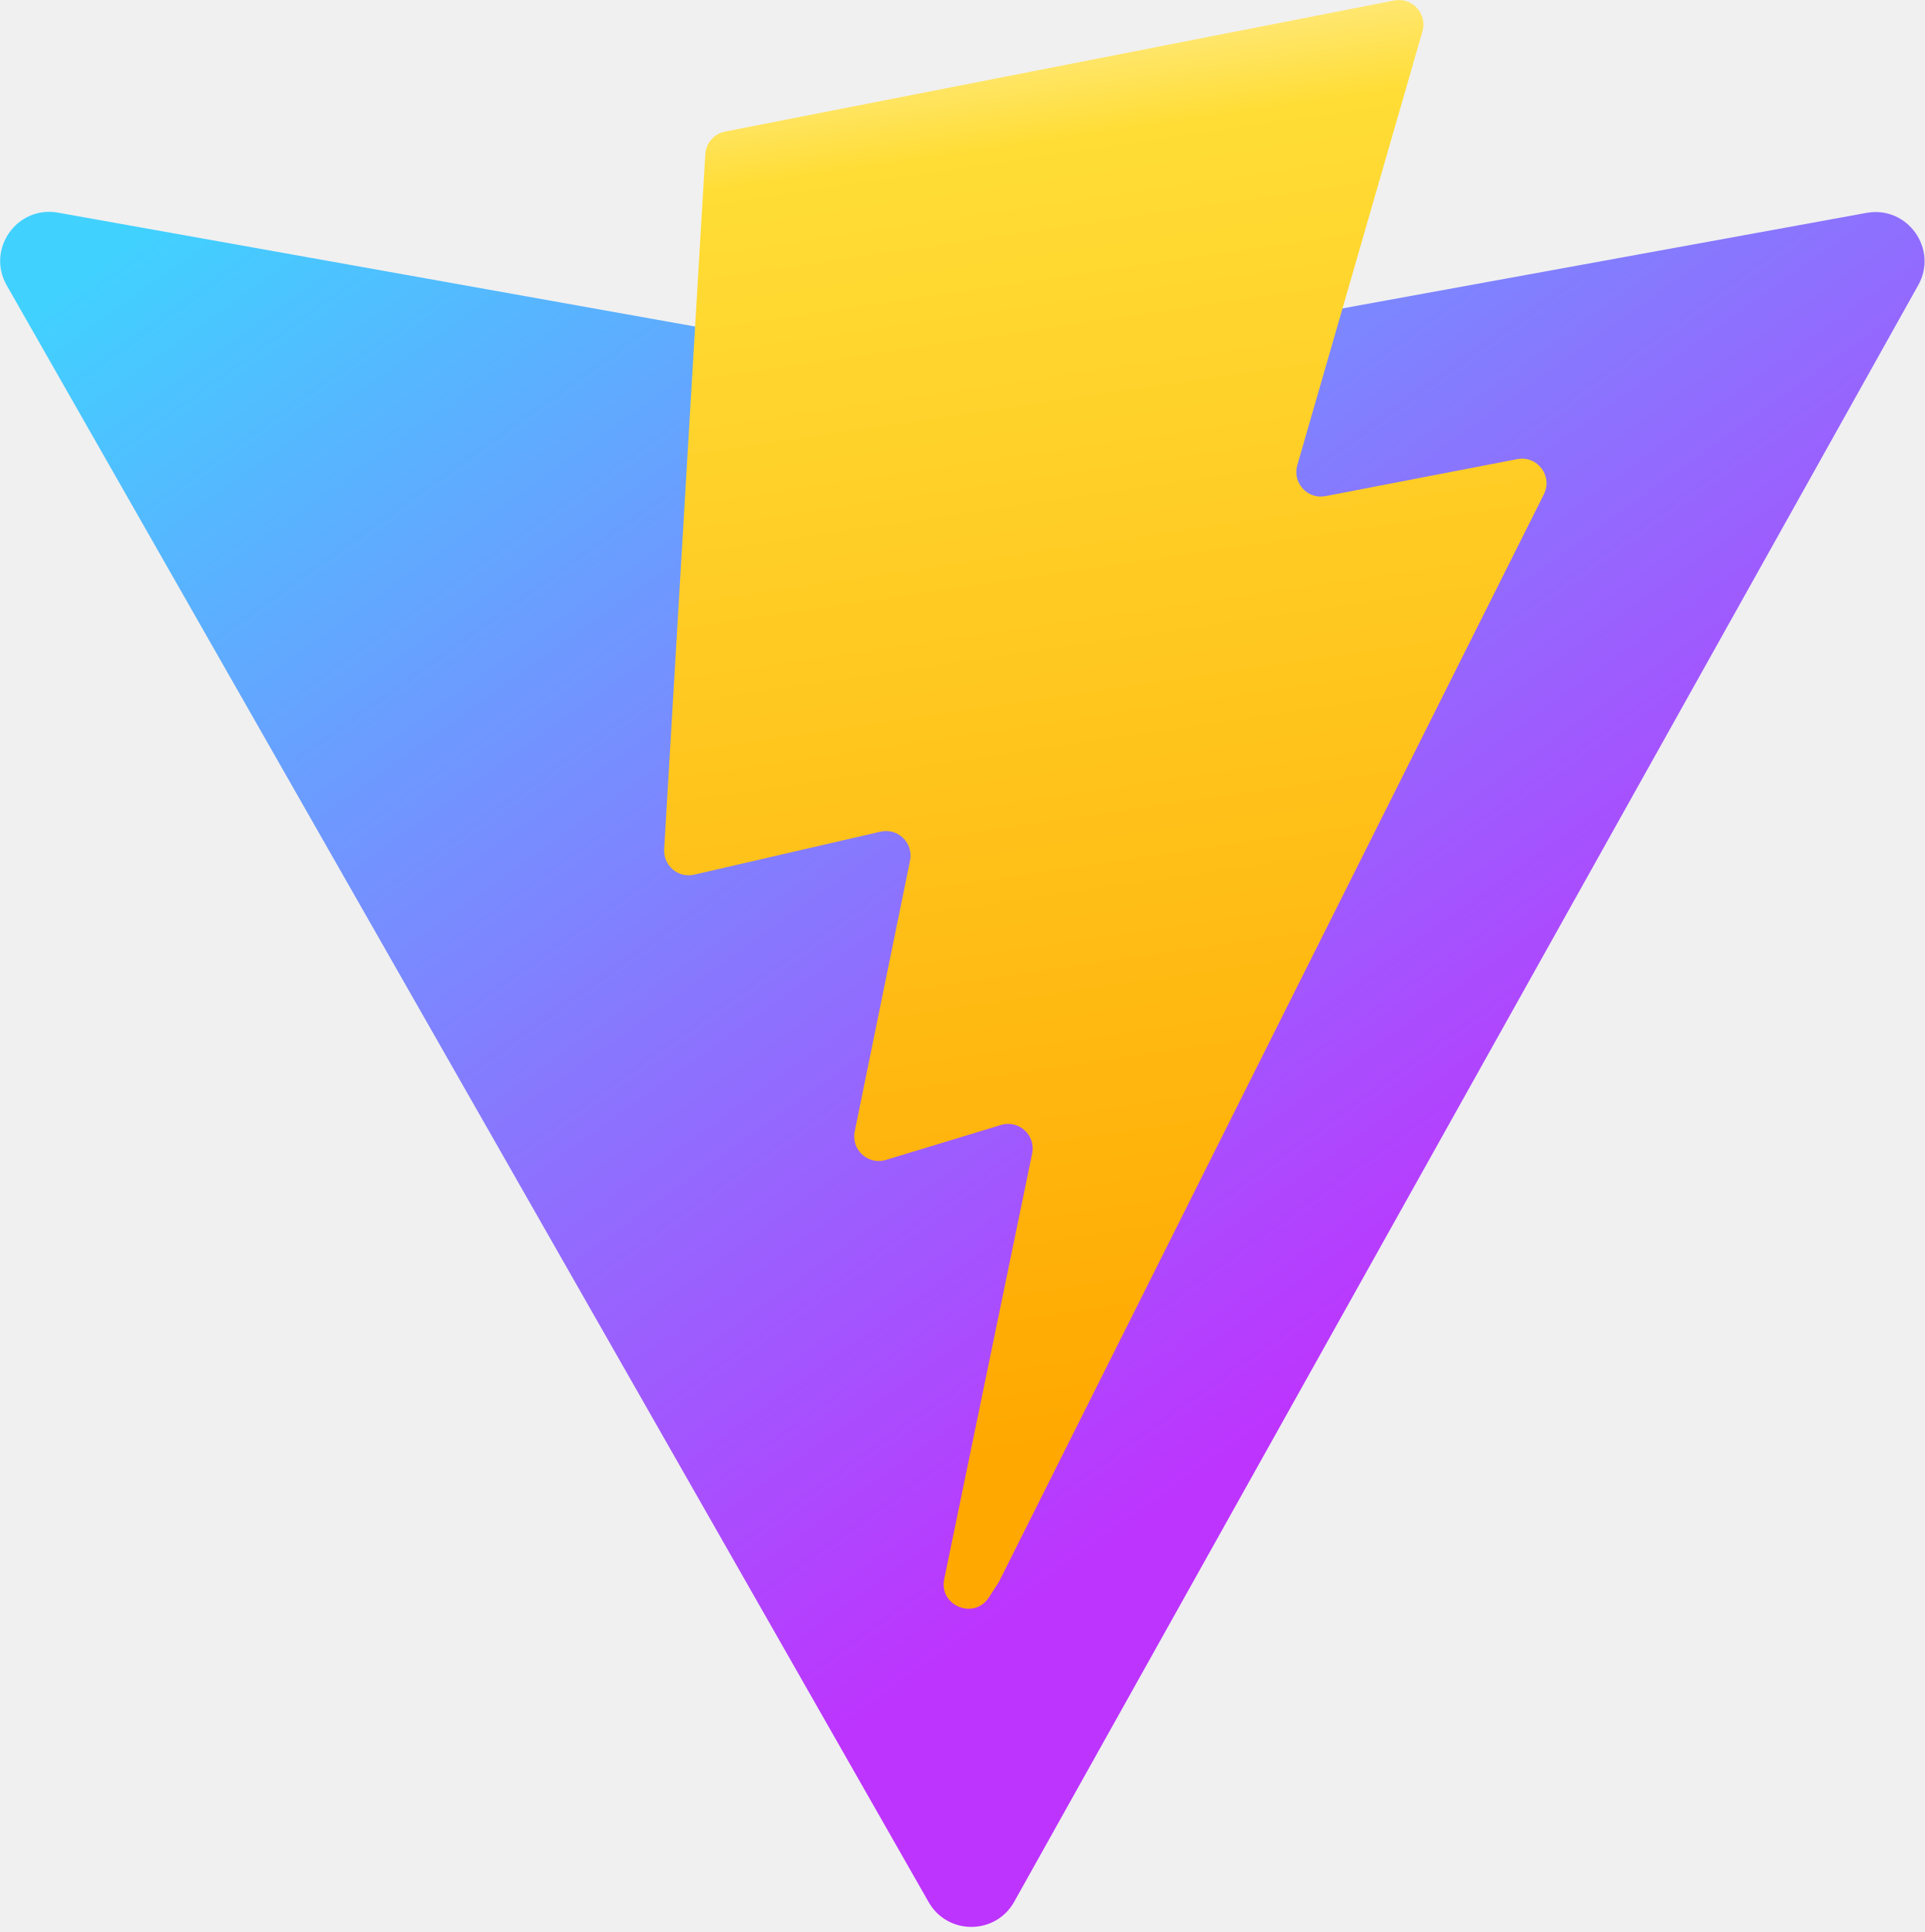
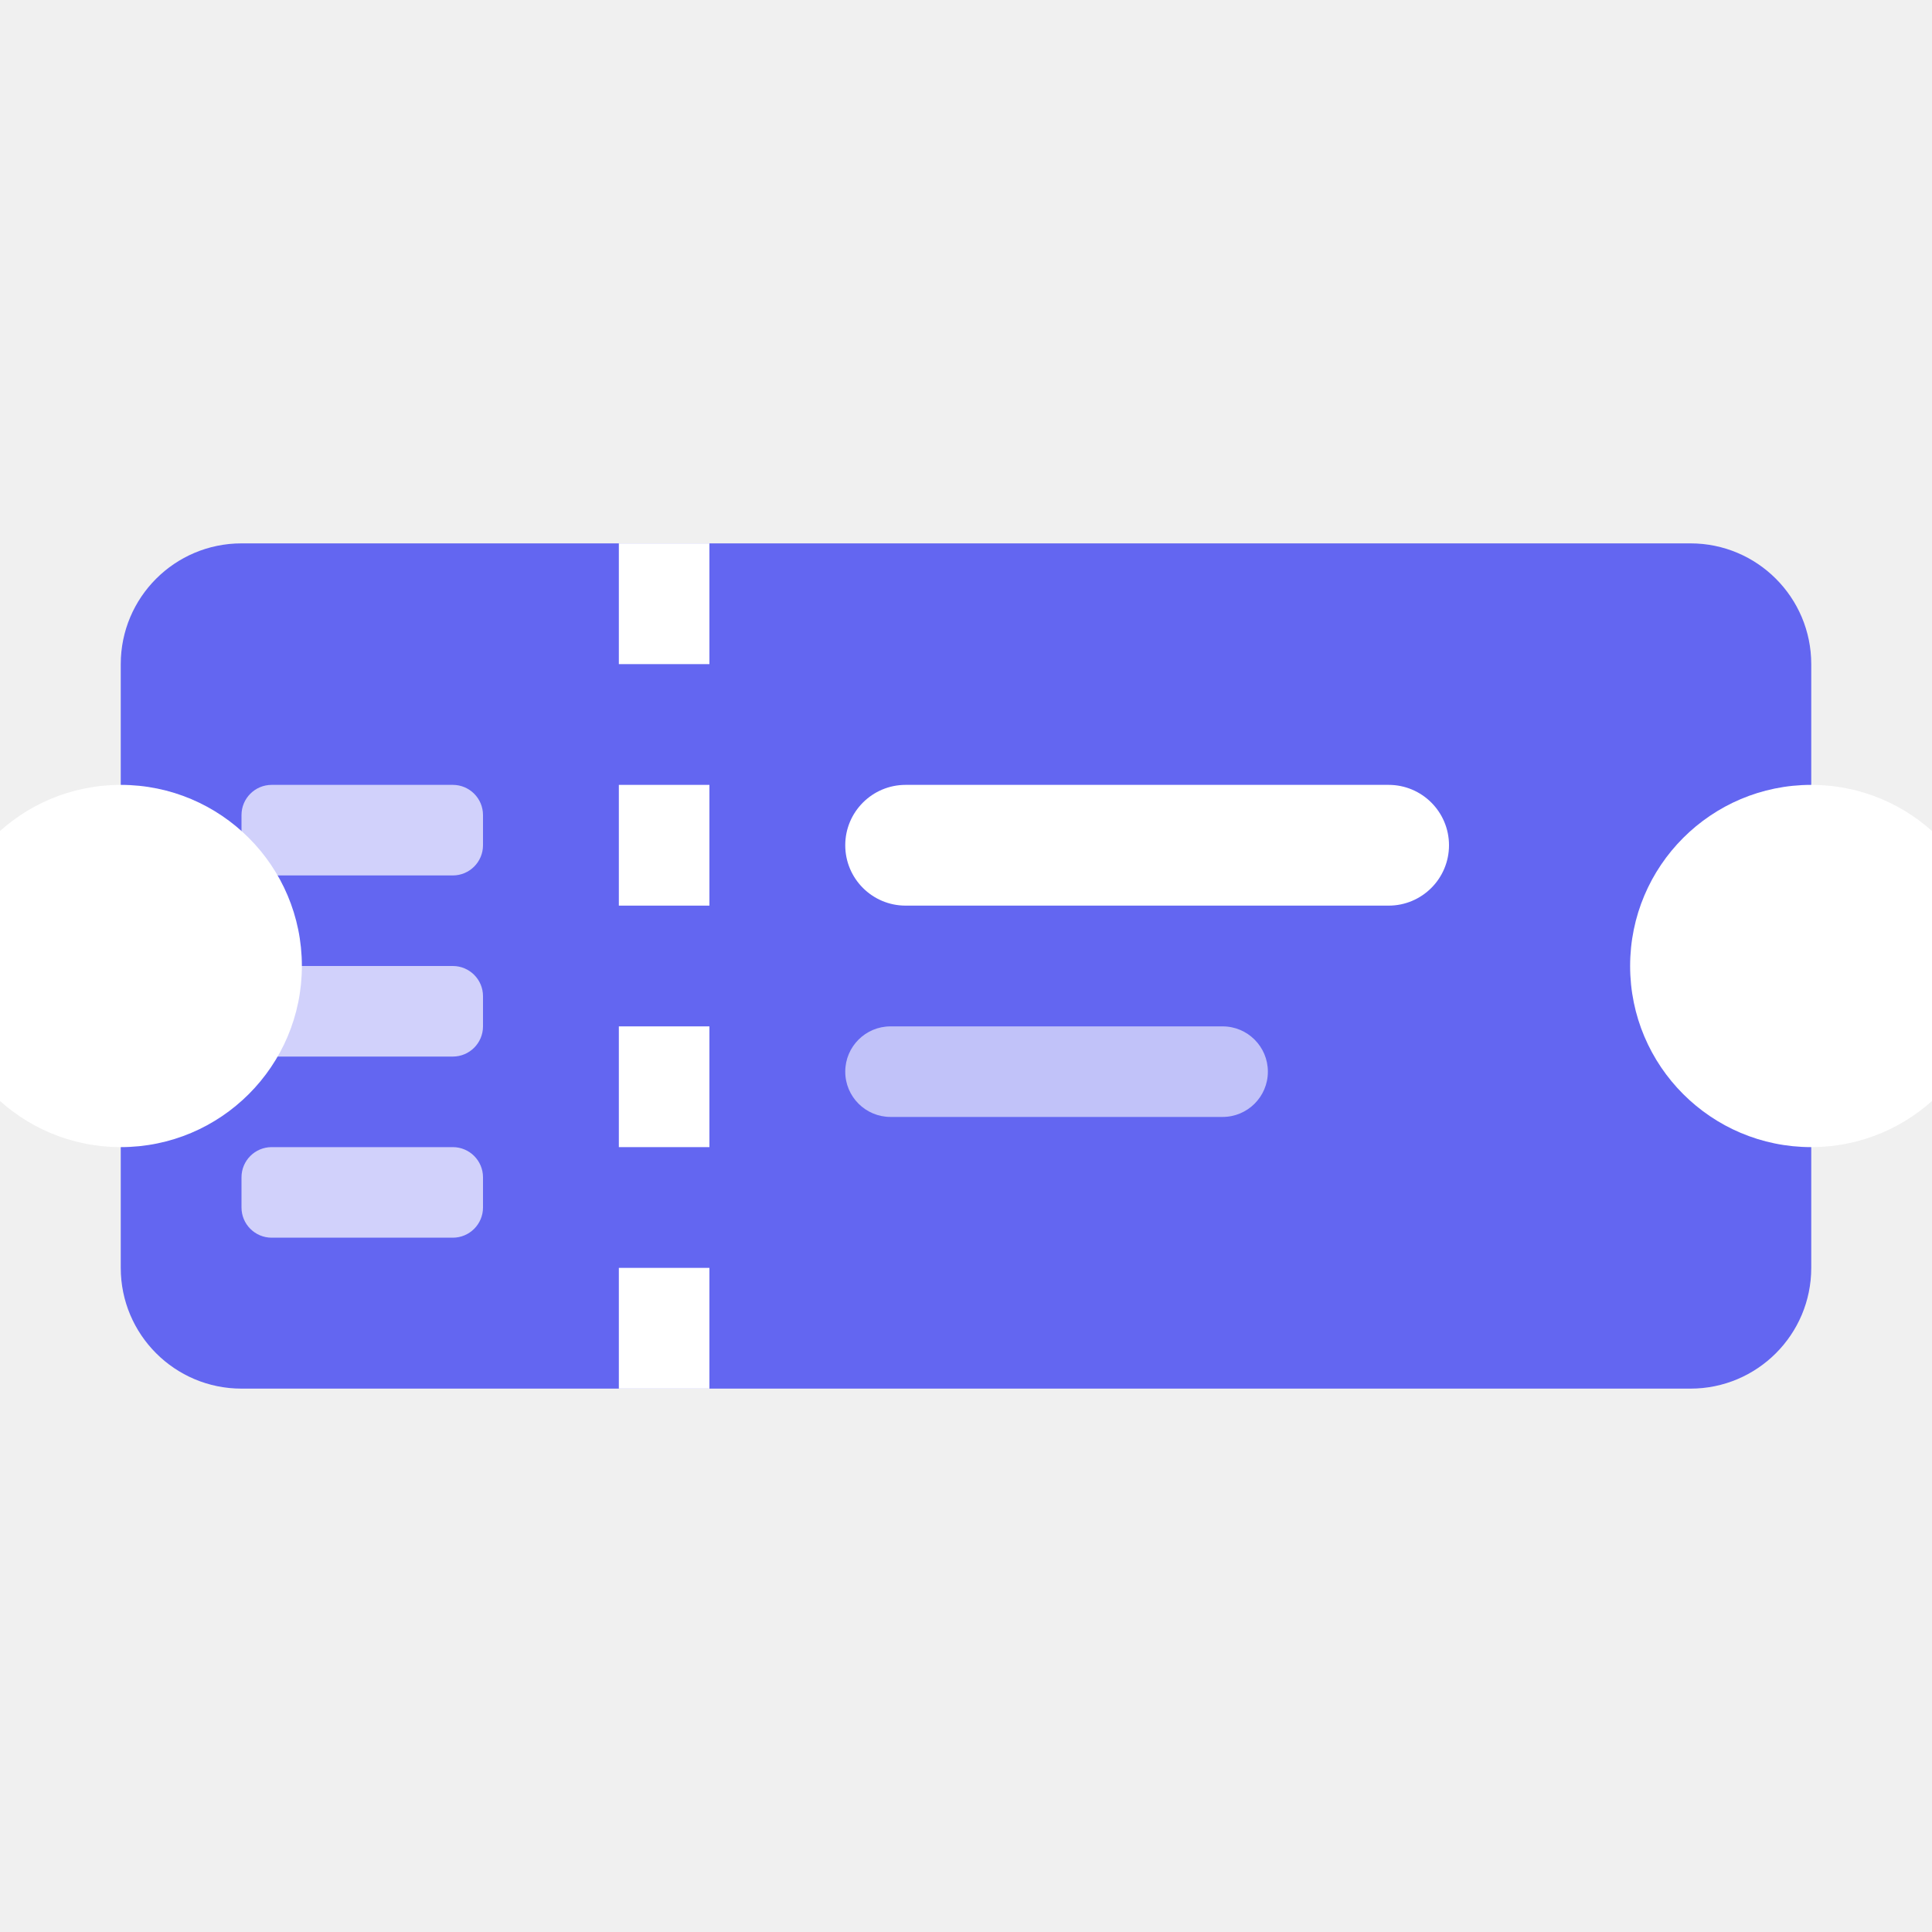
- <svg xmlns="http://www.w3.org/2000/svg" aria-hidden="true" role="img" class="iconify iconify--logos" width="31.88" height="32" preserveAspectRatio="xMidYMid meet" viewBox="0 0 256 257">
-   <defs>
-     <linearGradient id="IconifyId1813088fe1fbc01fb466" x1="-.828%" x2="57.636%" y1="7.652%" y2="78.411%">
-       <stop offset="0%" stop-color="#41D1FF" />
-       <stop offset="100%" stop-color="#BD34FE" />
-     </linearGradient>
-     <linearGradient id="IconifyId1813088fe1fbc01fb467" x1="43.376%" x2="50.316%" y1="2.242%" y2="89.03%">
-       <stop offset="0%" stop-color="#FFEA83" />
-       <stop offset="8.333%" stop-color="#FFDD35" />
-       <stop offset="100%" stop-color="#FFA800" />
-     </linearGradient>
-   </defs>
-   <path fill="url(#IconifyId1813088fe1fbc01fb466)" d="M255.153 37.938L134.897 252.976c-2.483 4.44-8.862 4.466-11.382.048L.875 37.958c-2.746-4.814 1.371-10.646 6.827-9.67l120.385 21.517a6.537 6.537 0 0 0 2.322-.004l117.867-21.483c5.438-.991 9.574 4.796 6.877 9.62Z" />
-   <path fill="url(#IconifyId1813088fe1fbc01fb467)" d="M185.432.063L96.44 17.501a3.268 3.268 0 0 0-2.634 3.014l-5.474 92.456a3.268 3.268 0 0 0 3.997 3.378l24.777-5.718c2.318-.535 4.413 1.507 3.936 3.838l-7.361 36.047c-.495 2.426 1.782 4.5 4.151 3.78l15.304-4.649c2.372-.72 4.652 1.36 4.15 3.788l-11.698 56.621c-.732 3.542 3.979 5.473 5.943 2.437l1.313-2.028l72.516-144.72c1.215-2.423-.88-5.186-3.54-4.672l-25.505 4.922c-2.396.462-4.435-1.77-3.759-4.114l16.646-57.705c.677-2.35-1.37-4.583-3.769-4.113Z" />
+ <svg xmlns="http://www.w3.org/2000/svg" viewBox="0 0 32 32" fill="none">
+   <rect x="2" y="9" width="28" height="14" rx="2" fill="#6366f1" />
+   <circle cx="2" cy="16" r="3" fill="white" />
+   <circle cx="30" cy="16" r="3" fill="white" />
+   <line x1="11" y1="9" x2="11" y2="23" stroke="white" stroke-width="1.5" stroke-dasharray="2 2" />
+   <rect x="4" y="13" width="4" height="1.5" rx="0.5" fill="white" opacity="0.7" />
+   <rect x="4" y="16" width="4" height="1.5" rx="0.5" fill="white" opacity="0.7" />
+   <rect x="4" y="19" width="4" height="1.5" rx="0.5" fill="white" opacity="0.7" />
+   <rect x="14" y="13" width="10" height="2" rx="1" fill="white" />
+   <rect x="14" y="17" width="7" height="1.5" rx="0.75" fill="white" opacity="0.6" />
</svg>
